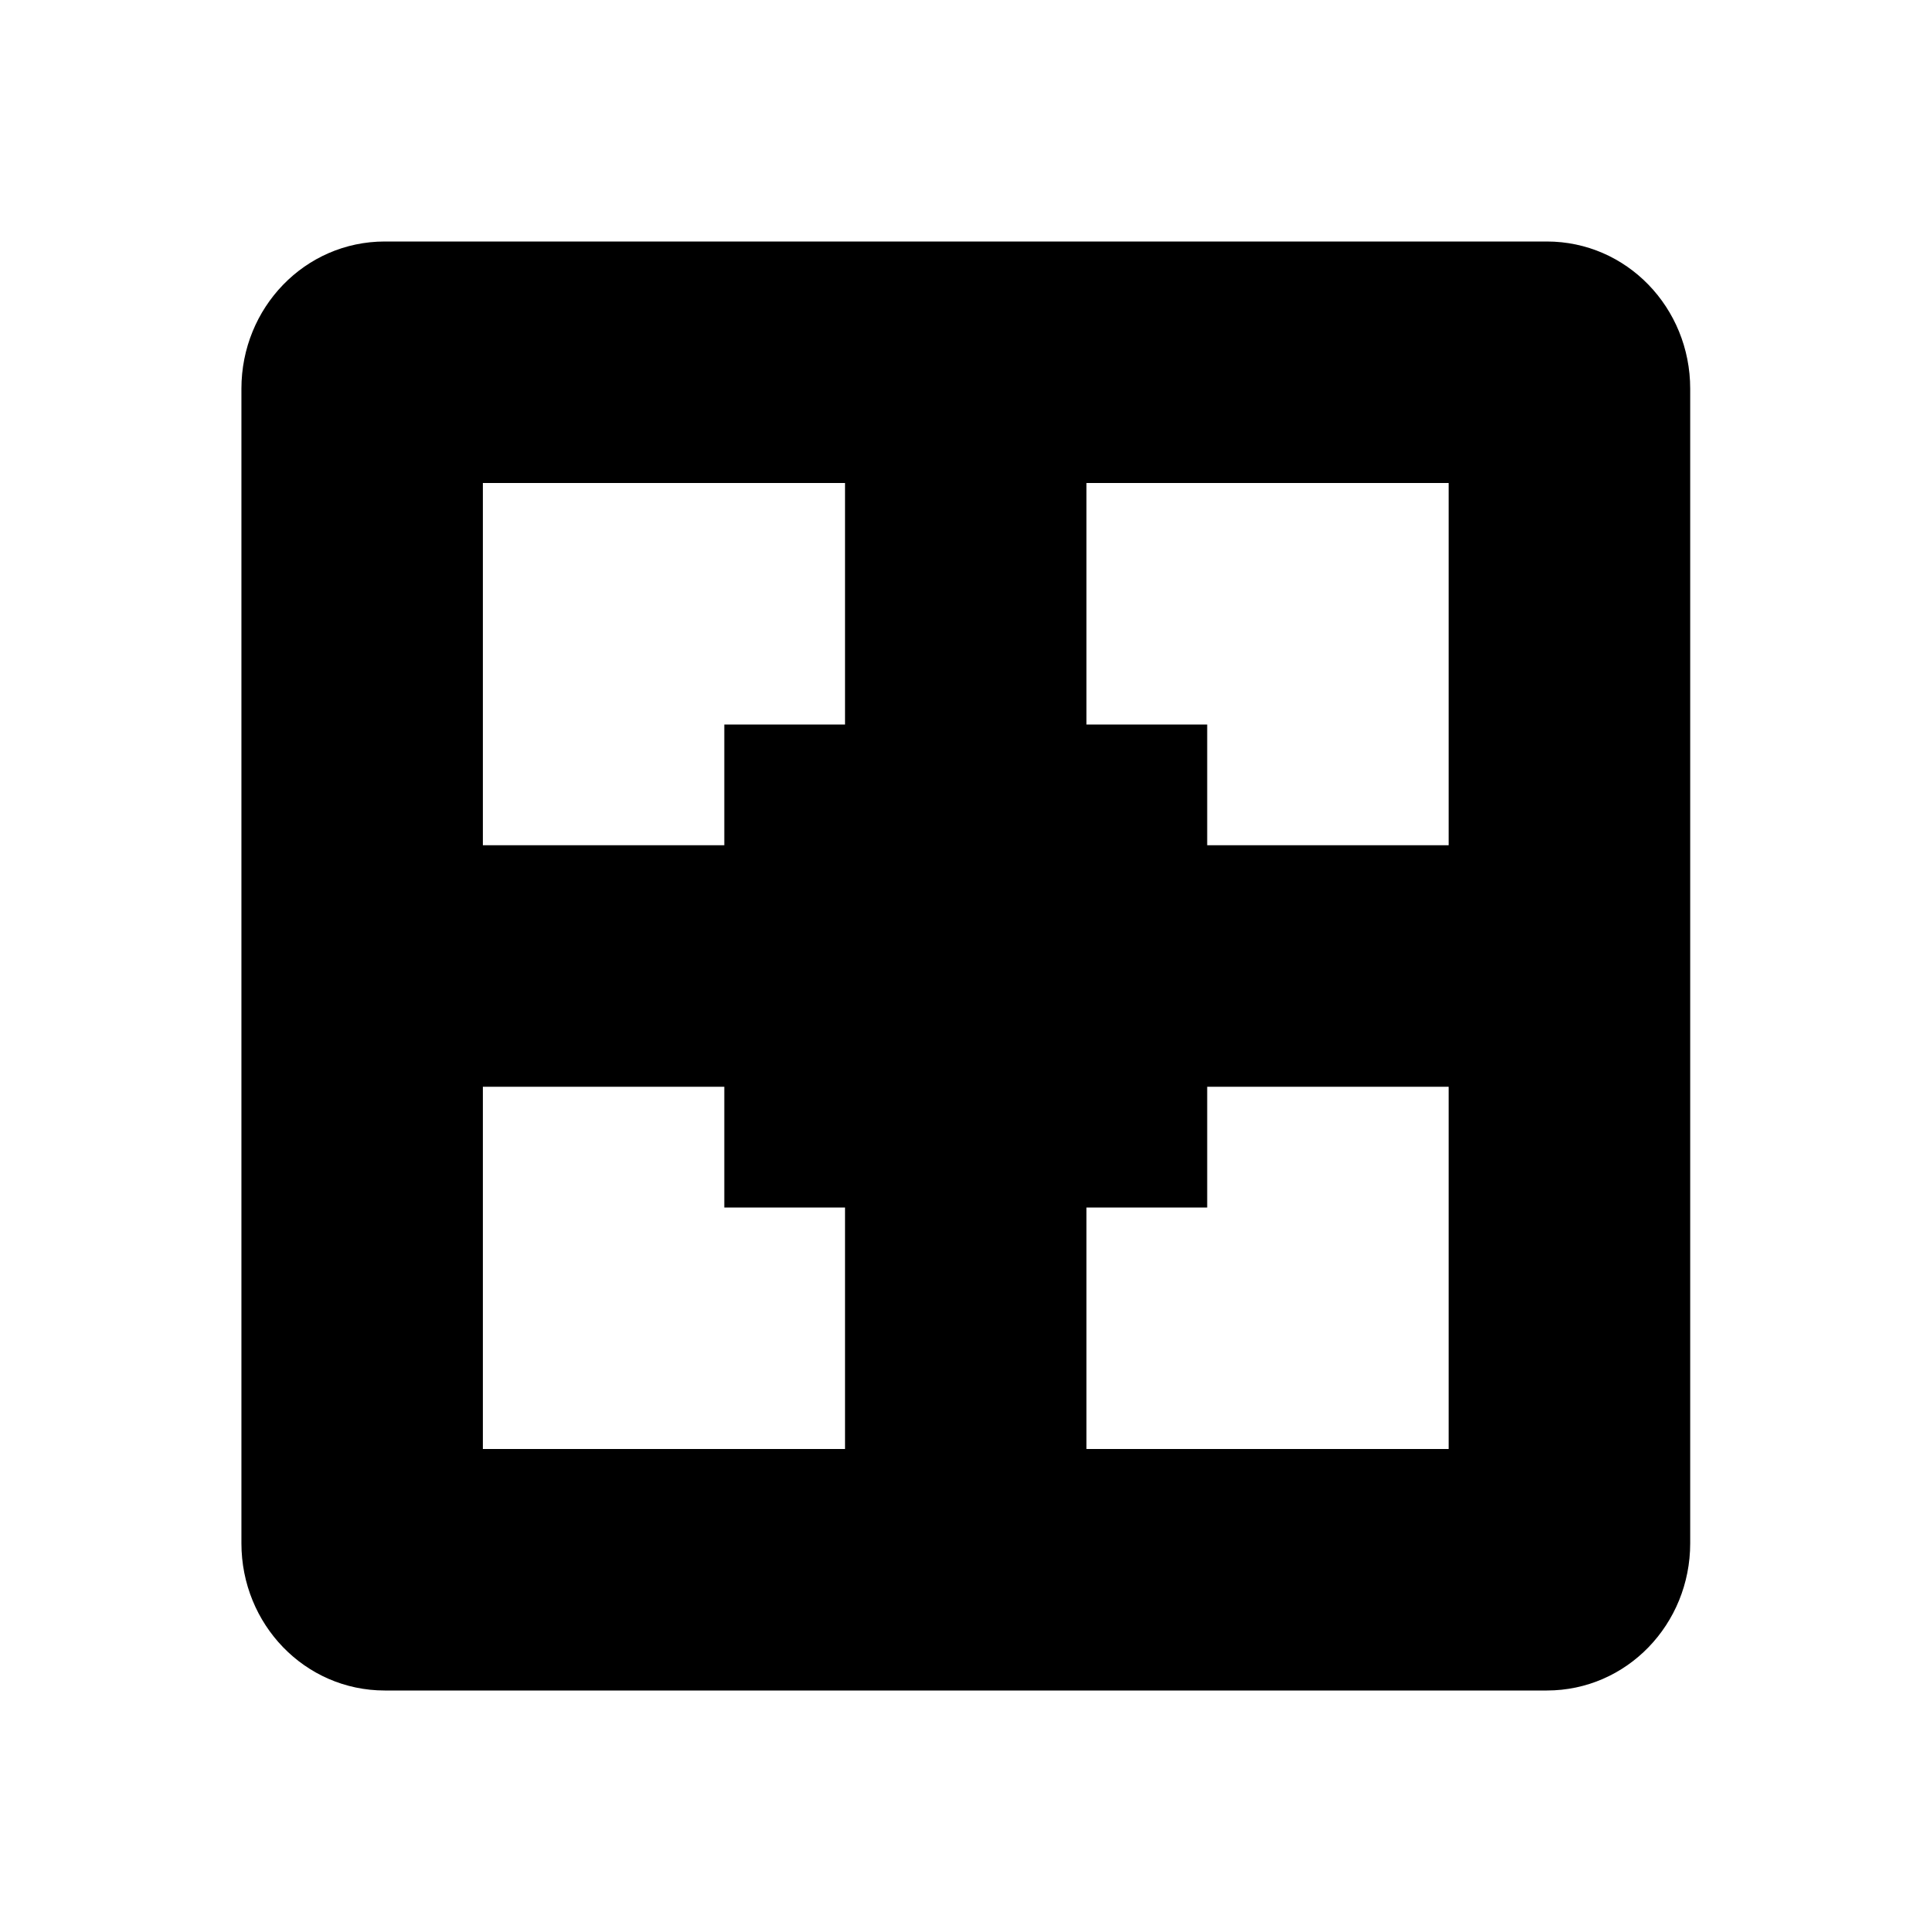
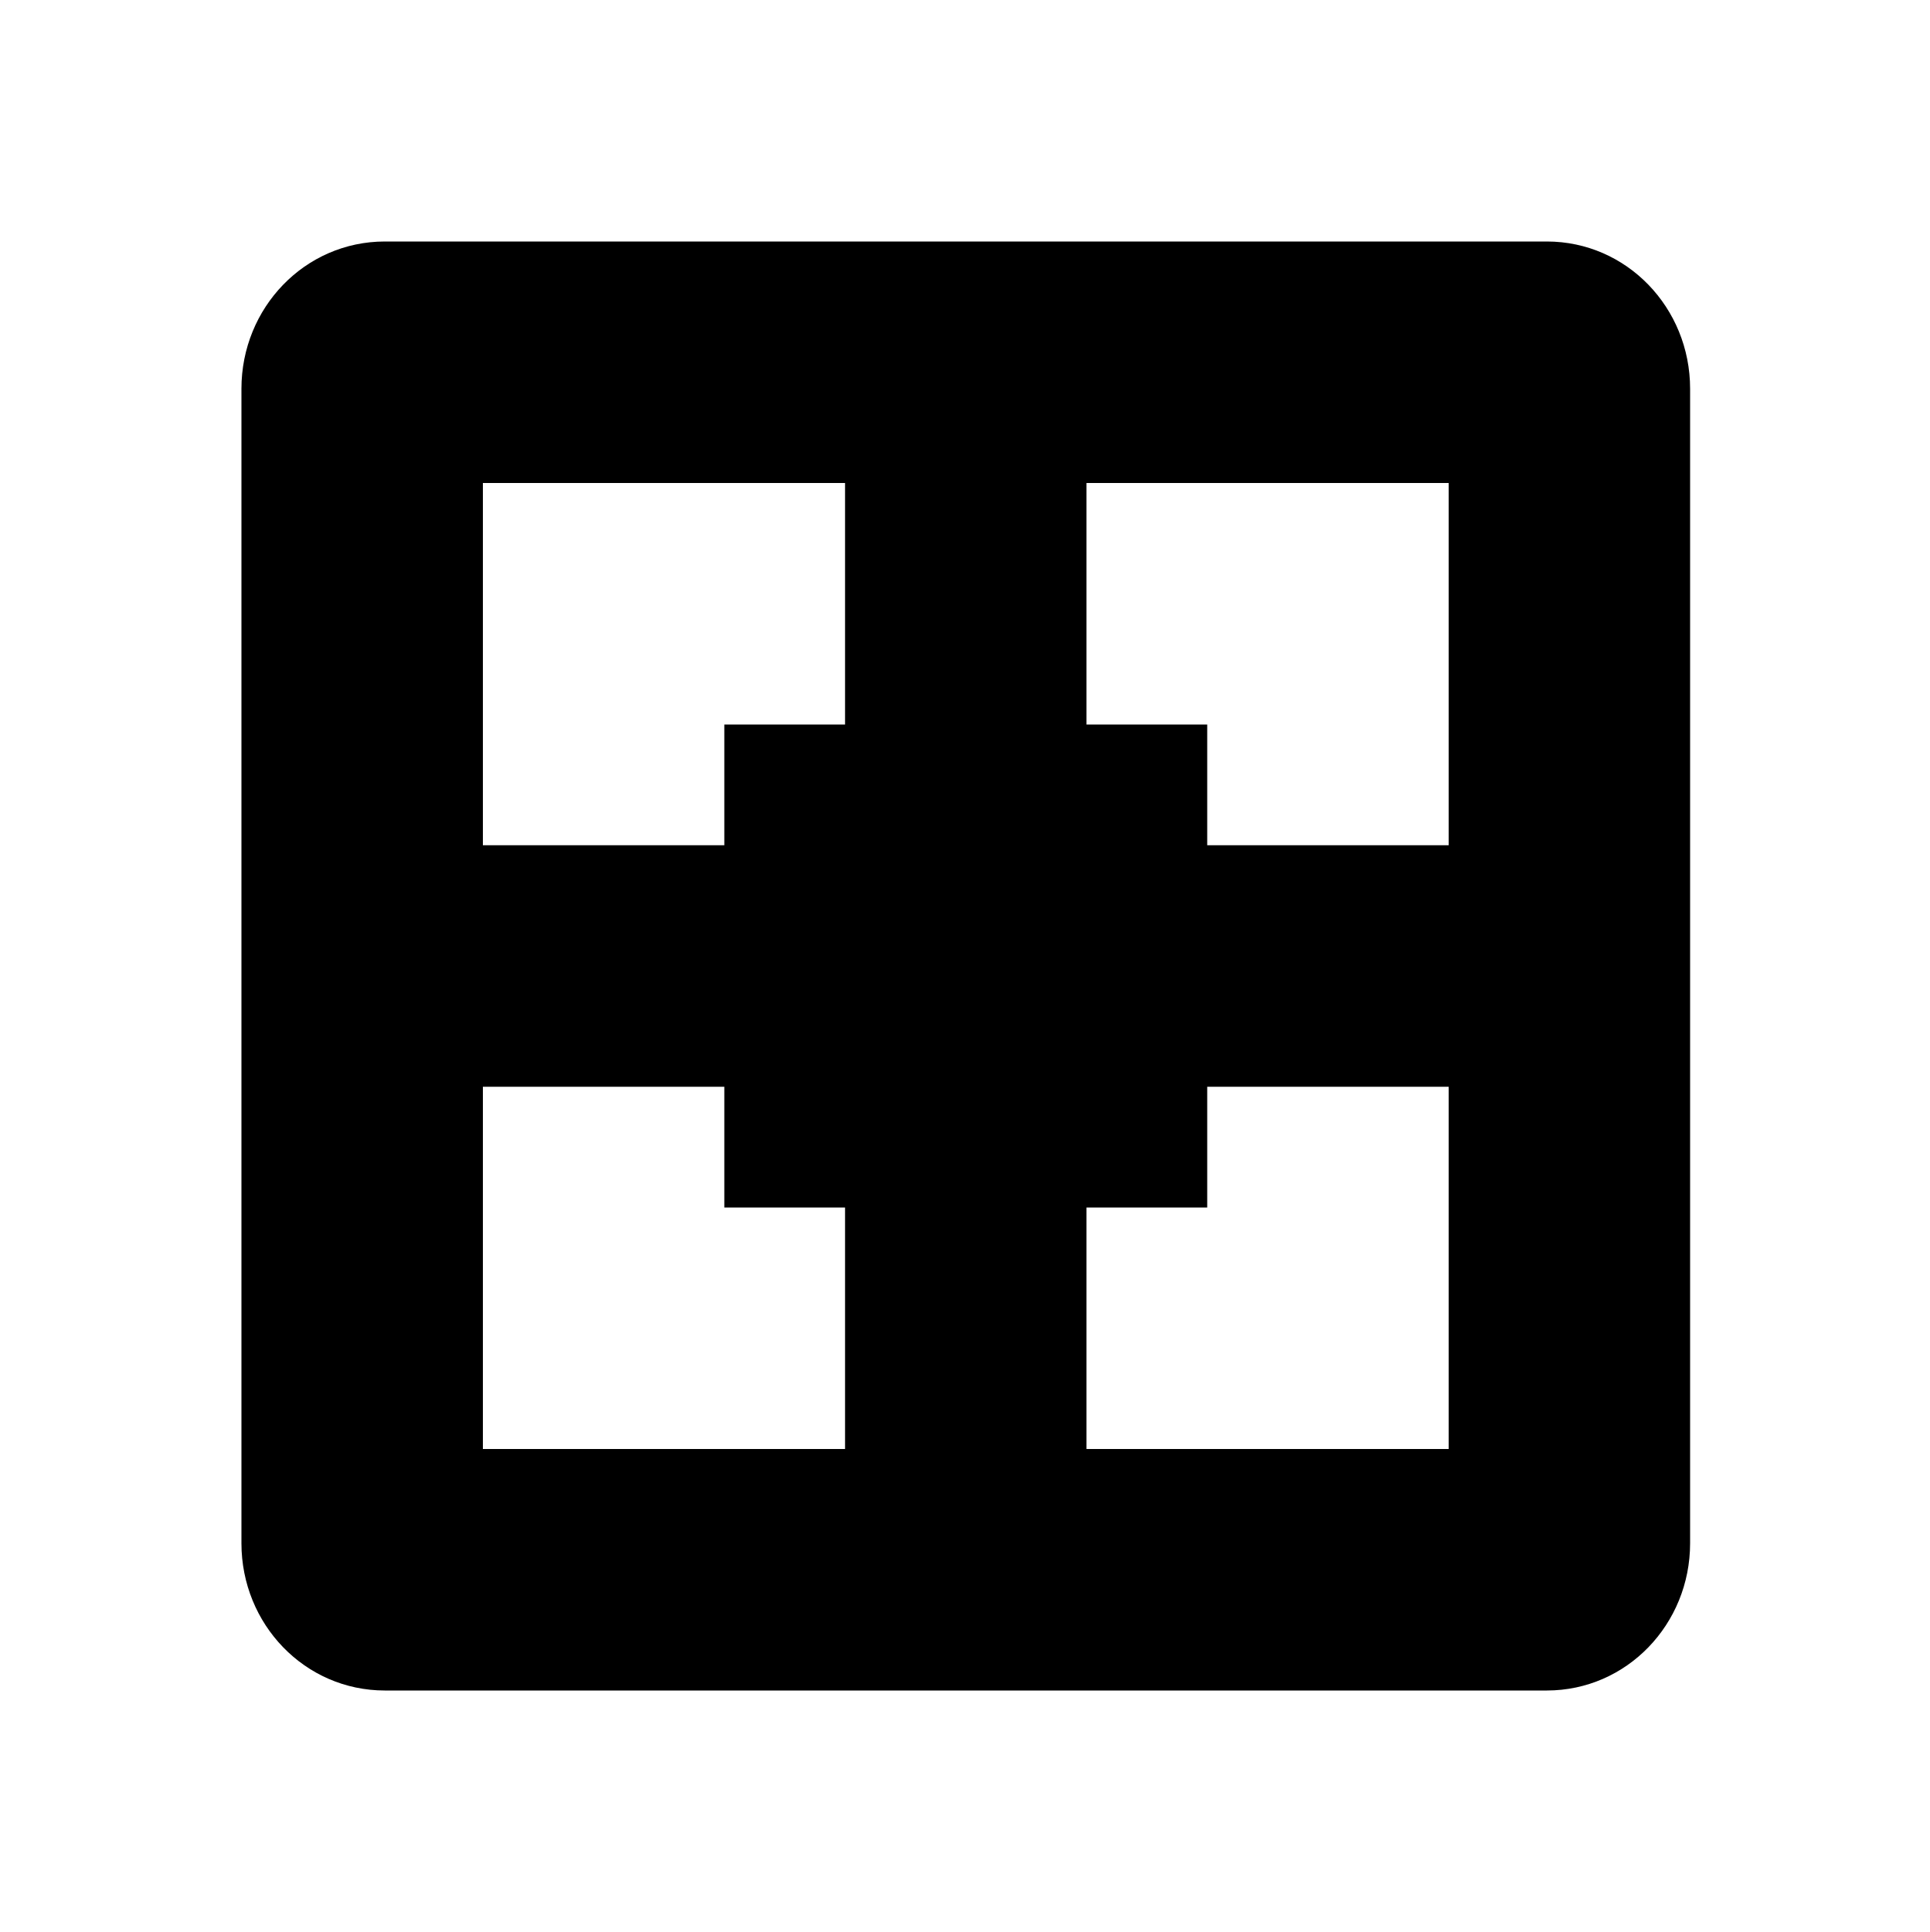
- <svg xmlns="http://www.w3.org/2000/svg" width="15.982" version="1.1" height="16" id="svg7384">
-   <defs id="defs7386" />
-   <g id="layer9" style="display:inline" transform="translate(-161.0002,-667)" />
-   <g id="layer10" transform="translate(-161.0002,-667)" />
-   <g id="layer11" transform="translate(-161.0002,-667)" />
-   <g id="layer13" transform="translate(-161.0002,-667)" />
-   <g id="layer14" transform="translate(-161.0002,-667)" />
-   <g id="layer15" style="display:inline" transform="translate(-161.0002,-667)" />
-   <g id="g71291" style="display:inline" transform="translate(-161.0002,-667)" />
-   <g id="g4953" style="display:inline" transform="translate(-161.0002,-667)" />
-   <g id="layer12" style="display:inline" transform="translate(-161.0002,-667)">
-     <path d="m 164.188,669 c -0.663,0 -1.188,0.549 -1.188,1.219 l 0,9.562 c 0,0.67 0.525,1.219 1.188,1.219 l 9.625,0 c 0.663,0 1.188,-0.549 1.188,-1.219 l 0,-9.562 c 0,-0.67 -0.525,-1.219 -1.188,-1.219 z m 0.812,2 3,0 0,2 -1,0 0,1 -2,0 z m 5,0 3,0 0,3 -2,0 0,-1 -1,0 z m -5,5 2,0 0,1 1,0 0,2 -3,0 z m 6,0 2,0 0,3 -3,0 0,-2 1,0 z" id="rect11749-5-0-1" style="color:#000000;fill:#000000;fill-opacity:1;stroke:none;stroke-width:2;marker:none;visibility:visible;display:inline;overflow:visible" />
+ <svg xmlns="http://www.w3.org/2000/svg" width="15.982" height="16">
+   <g style="display:inline">
+     <path d="M164.188 669c-.663 0-1.188.549-1.188 1.219v9.562c0 .67.525 1.219 1.188 1.219h9.625c.662 0 1.187-.549 1.187-1.219v-9.562c0-.67-.525-1.219-1.187-1.219zm.812 2h3v2h-1v1h-2zm5 0h3v3h-2v-1h-1zm-5 5h2v1h1v2h-3zm6 0h2v3h-3v-2h1z" style="color:#000;fill:#000;fill-opacity:1;stroke:none;stroke-width:2;marker:none;visibility:visible;display:inline;overflow:visible" transform="translate(-161 -667)" />
  </g>
</svg>
